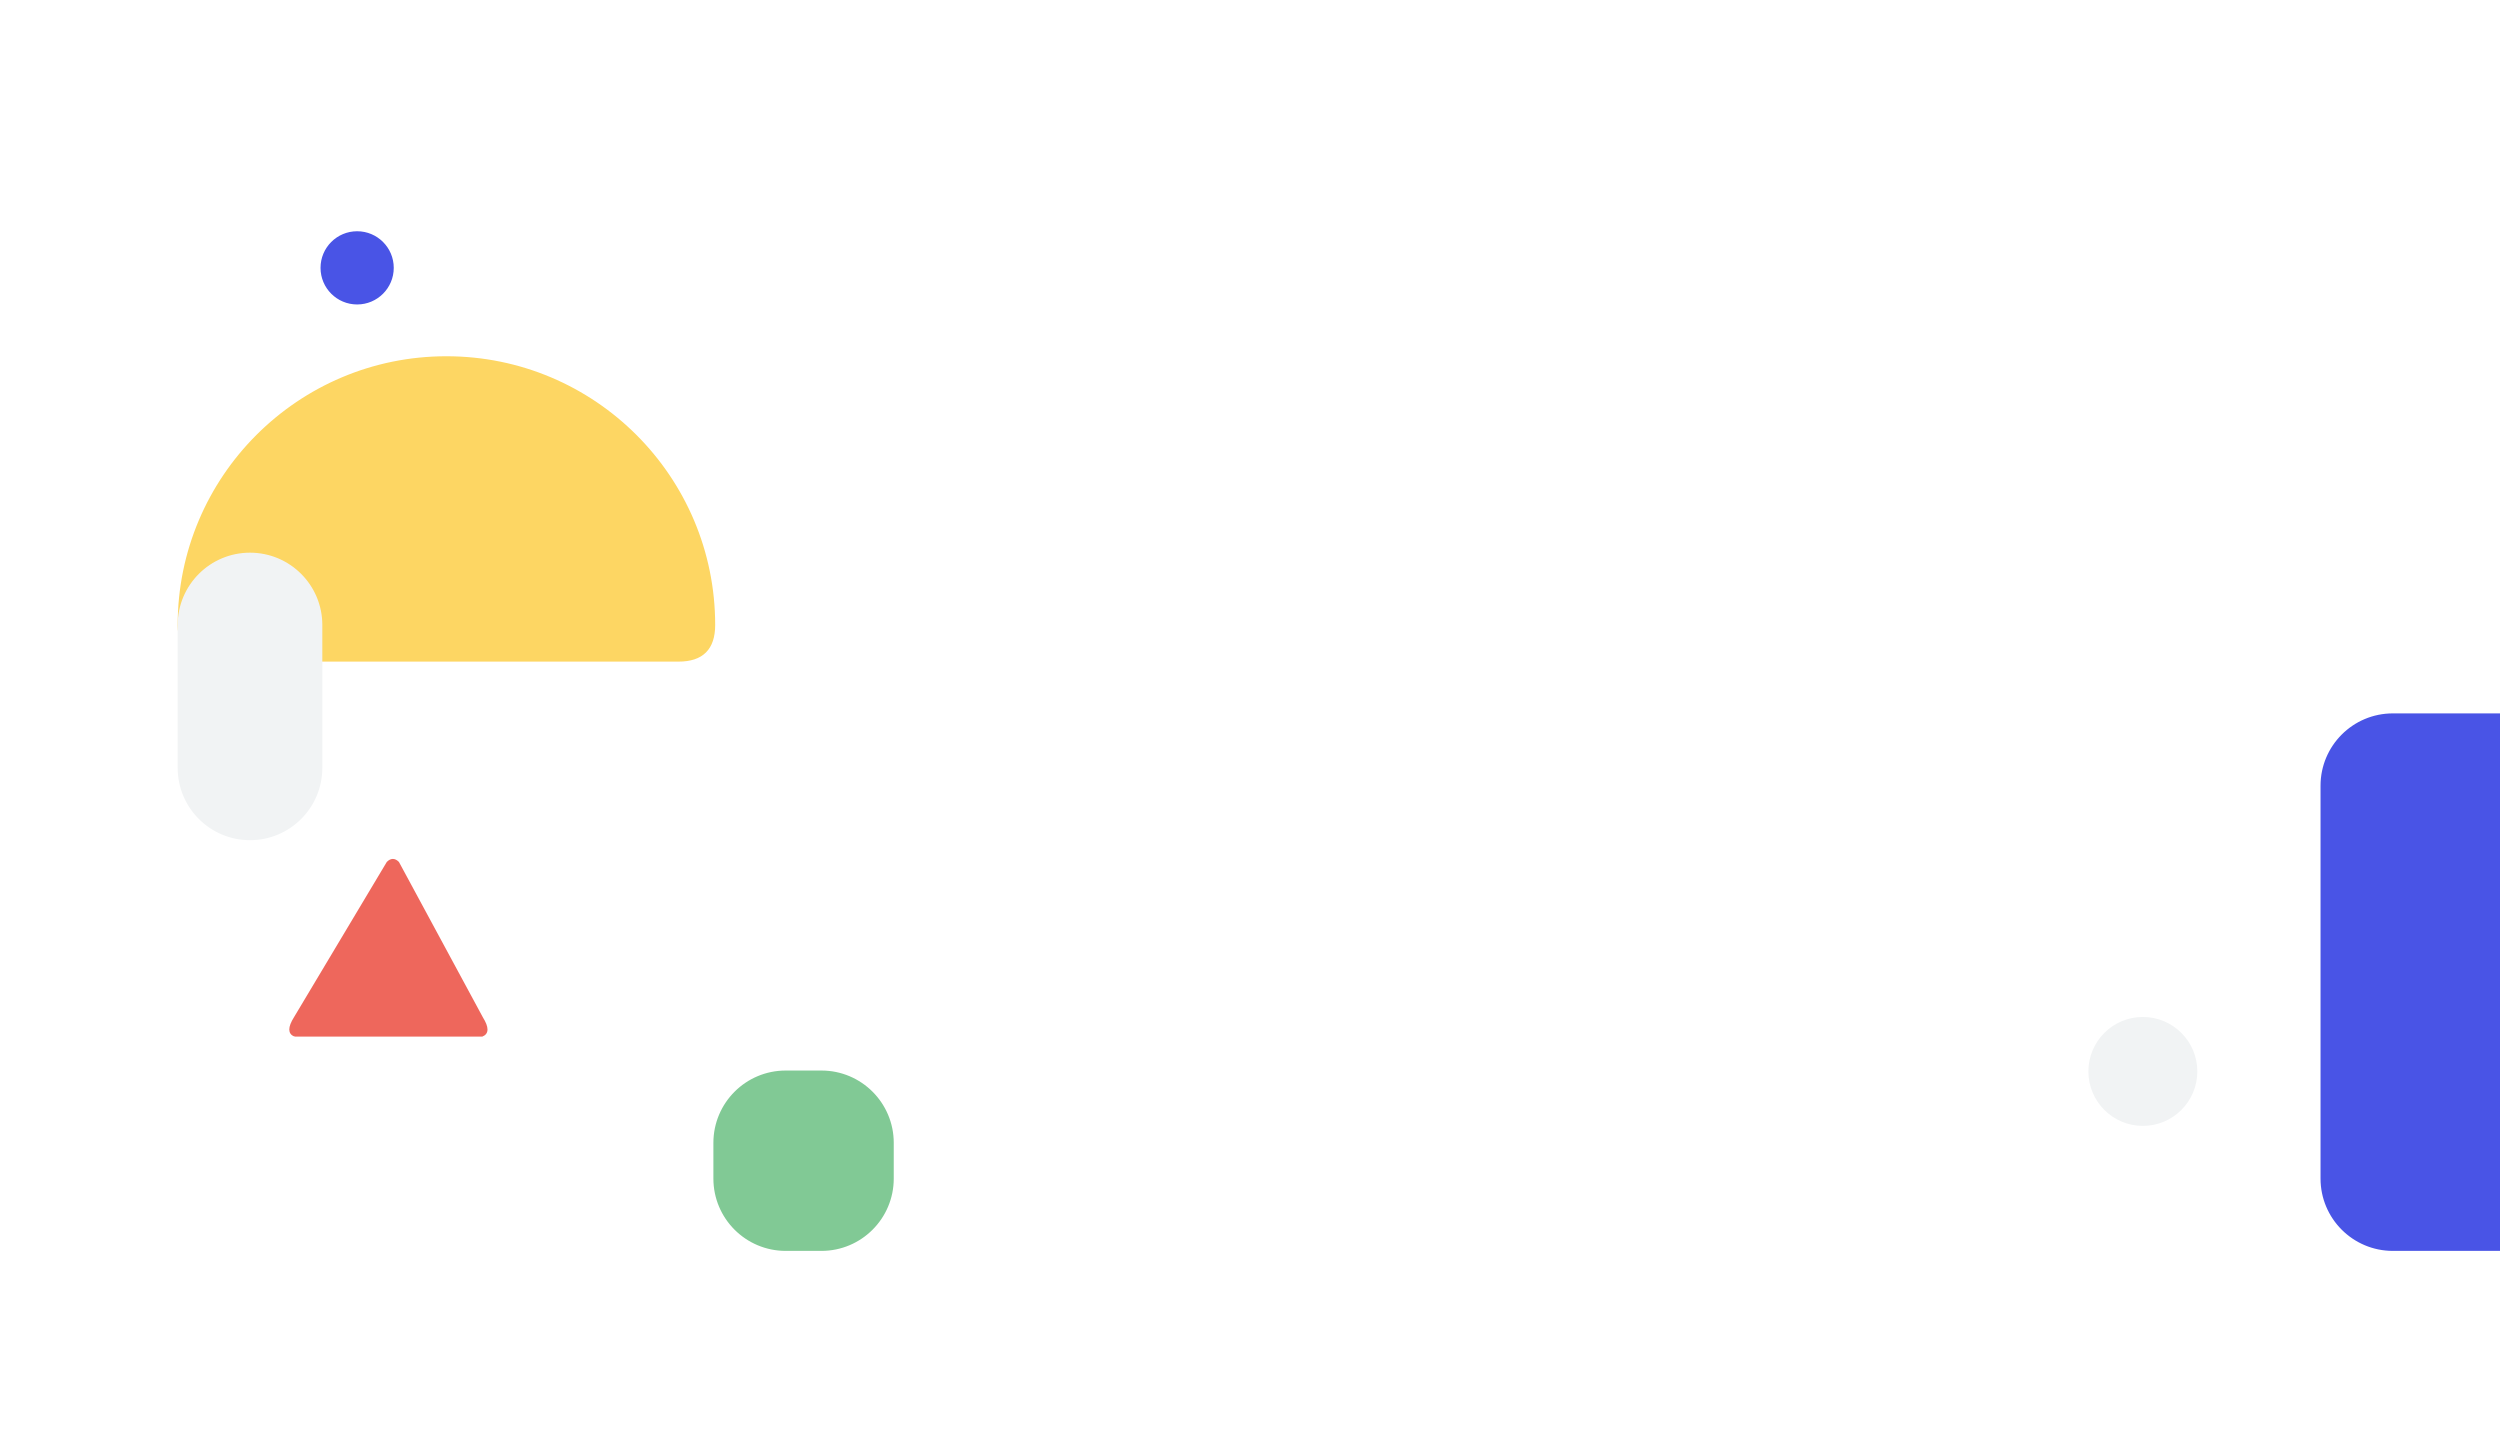
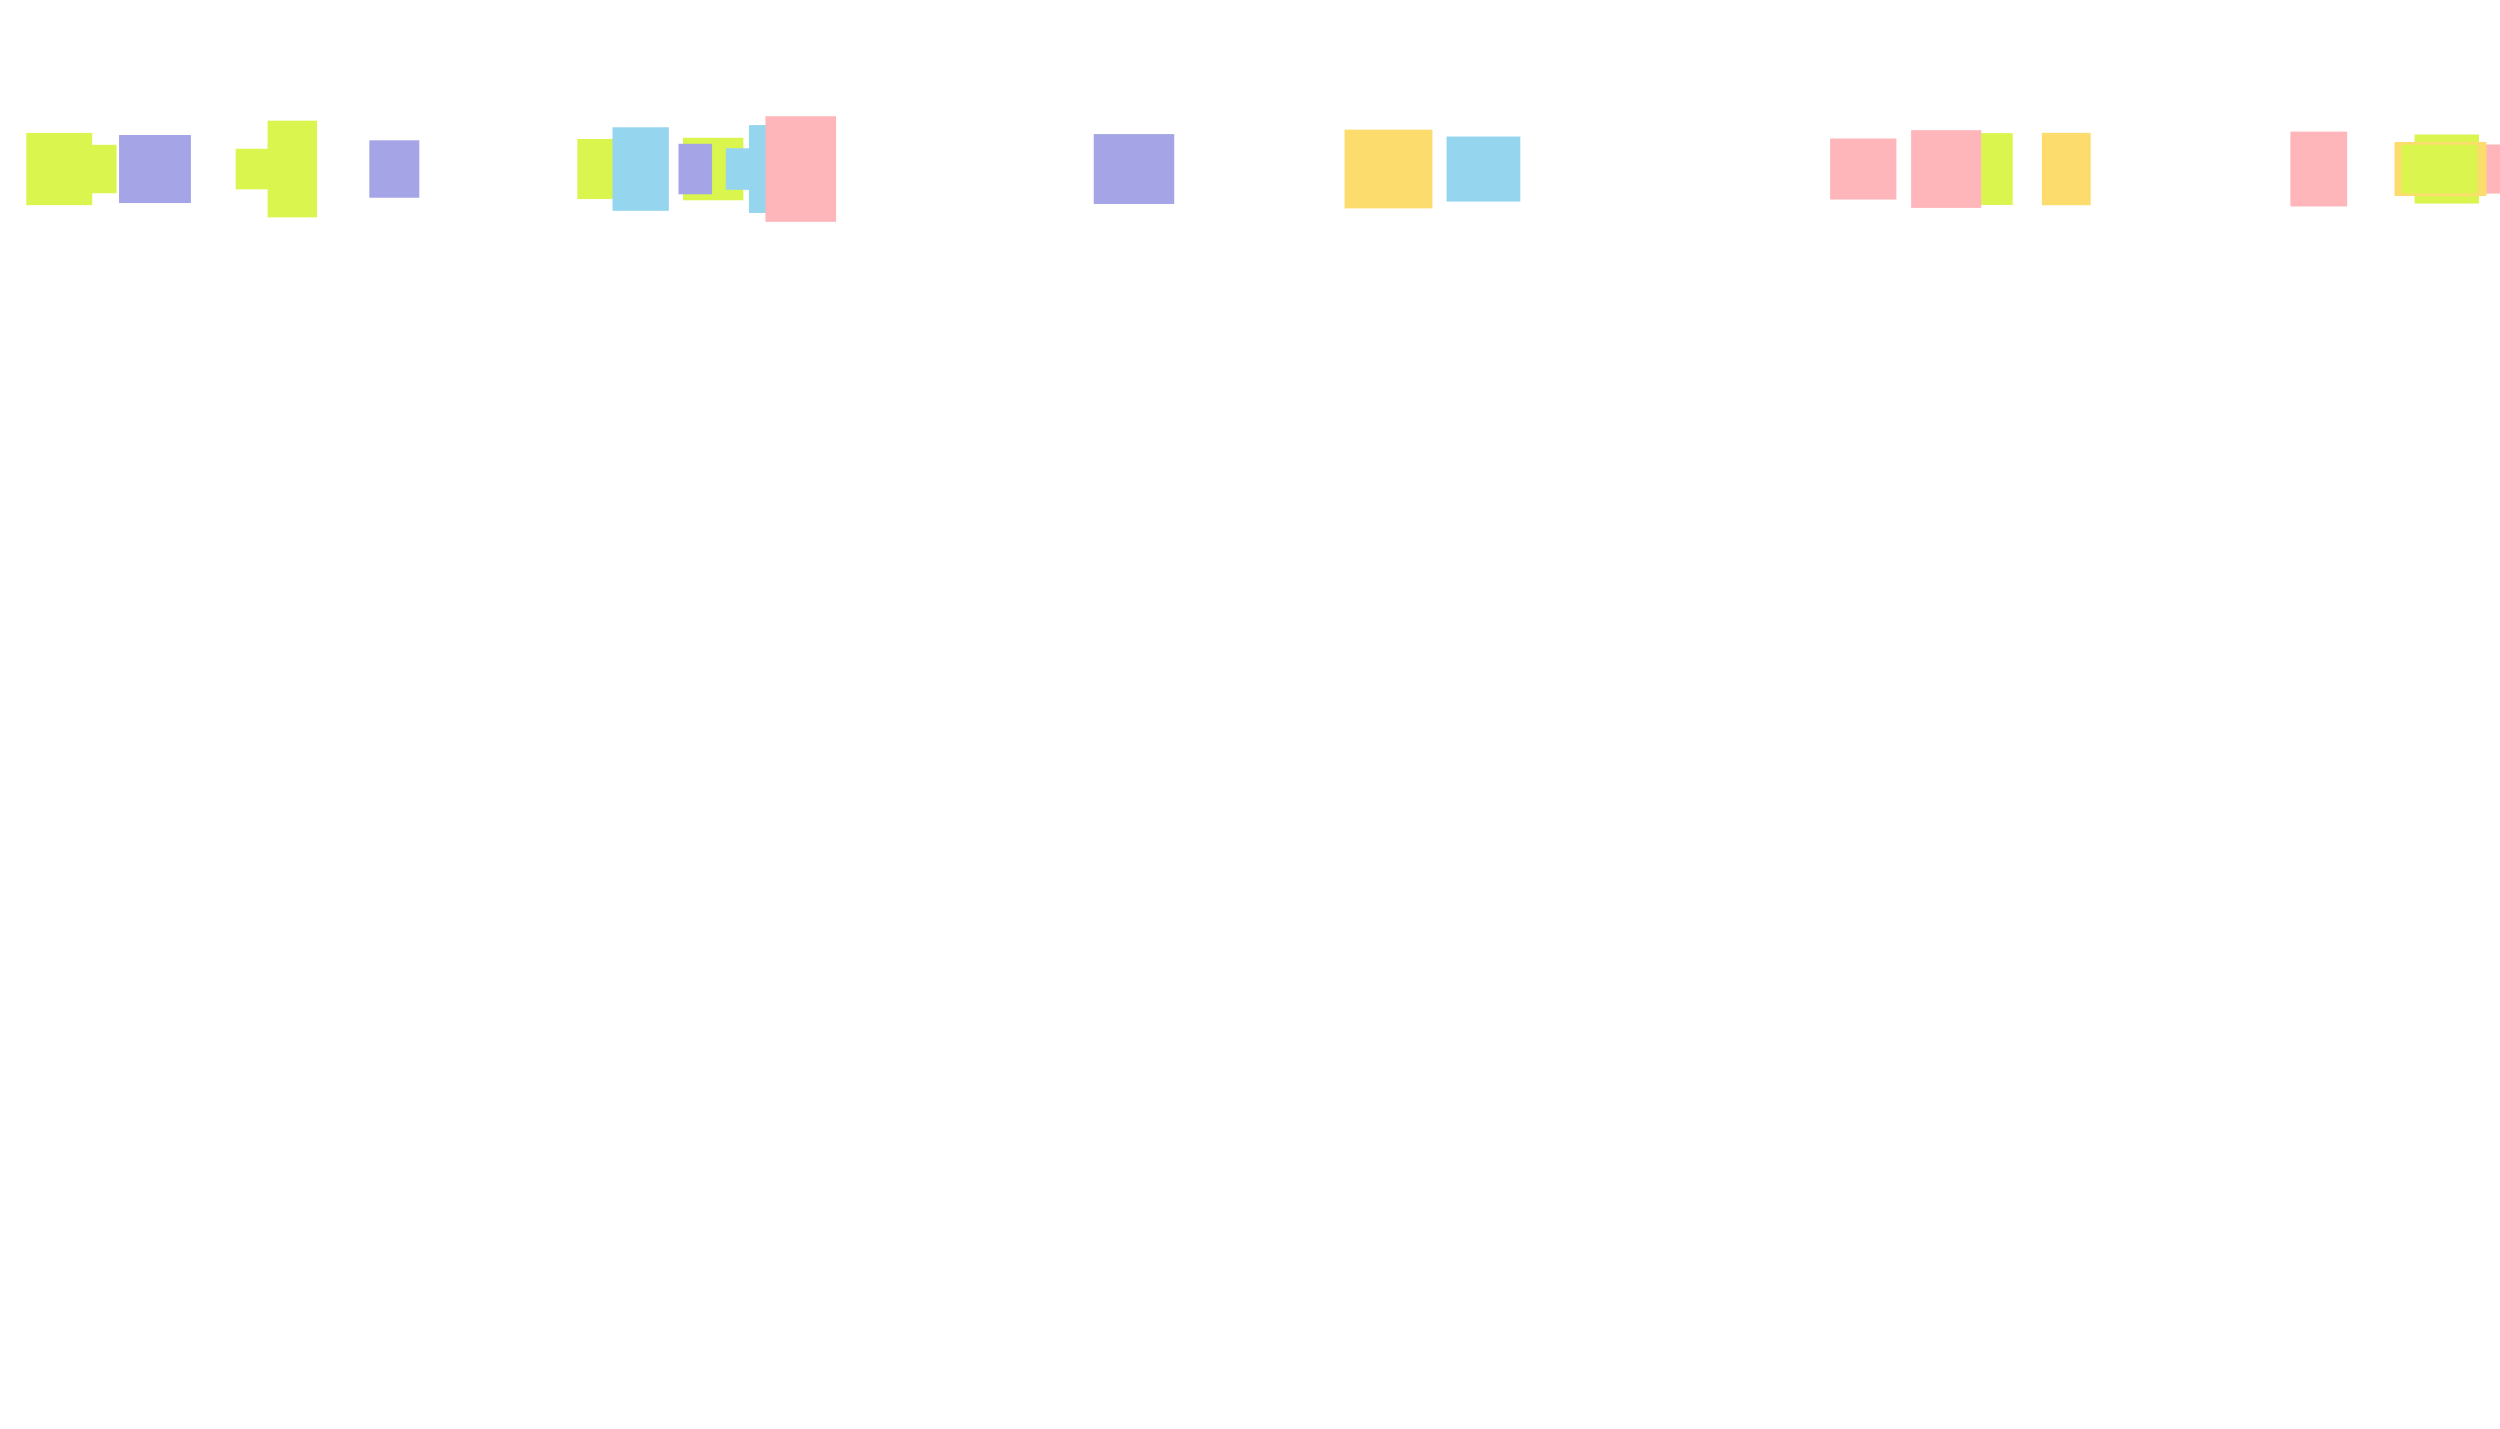
- <svg xmlns="http://www.w3.org/2000/svg" version="1.1" baseProfile="full" width="100%" height="100%" viewBox="0 0 1400 800">
-   <rect x="1300" y="400" rx="40" ry="40" width="300" height="300" stroke="#4954e6" fill="#4954e6">
-     <animateTransform attributeType="XML" attributeName="transform" begin="0s" dur="35s" type="rotate" from="0 1450 550" to="360 1450 550" repeatCount="indefinite" />
-   </rect>
-   <path d="M 100 350 A 150 150 0 1 1 400 350 Q400 370 380 370 L 250 370 L 120 370 Q100 370 100 350" stroke="rgb(253, 214, 99)" fill="rgb(253, 214, 99)">
-     <animateMotion path="M 800 -200 L 800 -300 L 800 -200" dur="20s" begin="0s" repeatCount="indefinite" />
-     <animateTransform attributeType="XML" attributeName="transform" begin="0s" dur="30s" type="rotate" values="0 210 530 ; -30 210 530 ; 0 210 530" keyTimes="0 ; 0.5 ; 1" repeatCount="indefinite" />
-   </path>
-   <circle cx="200" cy="150" r="20" stroke="#4954e6" fill="#4954e6">
-     <animateMotion path="M 0 0 L 40 20 Z" dur="5s" repeatCount="indefinite" />
-   </circle>
-   <path d="M 165 580 L 270 580 Q275 578 270 570 L 223 483 Q220 480 217 483 L 165 570 Q160 578 165 580" stroke="rgb(238, 103, 92)" fill="rgb(238, 103, 92)">
-     <animateTransform attributeType="XML" attributeName="transform" begin="0s" dur="35s" type="rotate" from="0 210 530" to="360 210 530" repeatCount="indefinite" />
-   </path>
-   <circle cx="1200" cy="600" r="30" stroke="rgb(241, 243, 244)" fill="rgb(241, 243, 244)">
-     <animateMotion path="M 0 0 L -20 40 Z" dur="9s" repeatCount="indefinite" />
-   </circle>
-   <path d="M 100 350 A 40 40 0 1 1 180 350 L 180 430 A 40 40 0 1 1 100 430 Z" stroke="rgb(241, 243, 244)" fill="rgb(241, 243, 244)">
-     <animateMotion path="M 140 390 L 180 360 L 140 390" dur="20s" begin="0s" repeatCount="indefinite" />
-     <animateTransform attributeType="XML" attributeName="transform" begin="0s" dur="30s" type="rotate" values="0 140 390; -60 140 390; 0 140 390" keyTimes="0 ; 0.5 ; 1" repeatCount="indefinite" />
-   </path>
-   <rect x="400" y="600" rx="40" ry="40" width="100" height="100" stroke="rgb(129, 201, 149)" fill="rgb(129, 201, 149)">
-     <animateTransform attributeType="XML" attributeName="transform" begin="0s" dur="35s" type="rotate" from="-30 550 750" to="330 550 750" repeatCount="indefinite" />
-   </rect>
+ <svg xmlns="http://www.w3.org/2000/svg" style="margin:auto;background:rgba(NaN, NaN, NaN, 0);display:block;z-index:1;position:relative" width="1400" height="800" preserveAspectRatio="xMidYMid" viewBox="0 0 1400 800">
+   <g transform="translate(700,400) scale(1,1) translate(-700,-400)">
+     <style type="text/css">
+   @keyframes ld-fall {
+     0%    { transform: translate(0,0px) rotate3d(1,1,1,0deg); }
+     16.6% { transform: translate(0,135.3333px) rotate3d(1,1,1,180deg); }
+     33.3% { transform: translate(0,270.6667px) rotate3d(1,1,1,360deg); }
+     50.0% { transform: translate(0,406px) rotate3d(1,1,1,540deg); }
+     66.6% { transform: translate(0,541.3333px) rotate3d(1,1,1,720deg); }
+     83.3% { transform: translate(0,676.6667px) rotate3d(1,1,1,900deg); }
+     100%  { transform: translate(0,812px) rotate3d(1,1,1,1080deg) ; }
+   }
+   .ld.ld-fall {
+     animation: ld-fall 8.333s linear infinite;
+   }
+   .ld.ld-fall2 {
+     animation: ld-fall 8.333s linear infinite;
+     animation-fill-mode: forwards;
+   }
+ </style>
+     <g transform="translate(0 94.65439)">
+       <g transform="translate(1107.148 0)">
+         <g class="ld ld-fall2" style="animation-delay:-2.273s;animation-duration:8.333s">
+           <rect x="-3.679" y="-3.708" width="7.357" height="7.416" style="transform:scale(5.425304)" fill="#daf54e" />
+         </g>
+       </g>
+       <g transform="translate(1157.118 0)">
+         <g class="ld ld-fall2" style="animation-delay:-5.16s;animation-duration:8.333s">
+           <rect x="-4.038" y="-5.981" width="8.075" height="11.963" style="transform:scale(3.388109)" fill="#fddc6e" />
+         </g>
+       </g>
+       <g transform="translate(335.6718 0)">
+         <g class="ld ld-fall2" style="animation-delay:-4.079s;animation-duration:4.167s">
+           <rect x="-3.446" y="-4.69" width="6.891" height="9.379" style="transform:scale(3.586878)" fill="#daf54e" />
+         </g>
+       </g>
+       <g transform="translate(399.3737 0)">
+         <g class="ld ld-fall2" style="animation-delay:-3.714s;animation-duration:8.333s">
+           <rect x="-4.662" y="-4.821" width="9.324" height="9.642" style="transform:scale(3.630833)" fill="#daf54e" />
+         </g>
+       </g>
+       <g transform="translate(1043.414 0)">
+         <g class="ld ld-fall2" style="animation-delay:-1.756s;animation-duration:8.333s">
+           <rect x="-5.75" y="-5.297" width="11.5" height="10.594" style="transform:scale(3.227716)" fill="#ffb6bb" />
+         </g>
+       </g>
+       <g transform="translate(777.5499 0)">
+         <g class="ld ld-fall2" style="animation-delay:-1.104s;animation-duration:4.167s">
+           <rect x="-4.738" y="-4.244" width="9.476" height="8.489" style="transform:scale(5.193182)" fill="#fddc6e" />
+         </g>
+       </g>
+       <g transform="translate(419.2029 0)">
+         <g class="ld ld-fall2" style="animation-delay:-7.069s;animation-duration:8.333s">
+           <rect x="-4.225" y="-3.855" width="8.45" height="7.71" style="transform:scale(3.019991)" fill="#95d5ee" />
+         </g>
+       </g>
+       <g transform="translate(1089.835 0)">
+         <g class="ld ld-fall2" style="animation-delay:-1.815s;animation-duration:8.333s">
+           <rect x="-3.609" y="-4.006" width="7.218" height="8.013" style="transform:scale(5.433266)" fill="#ffb6bb" />
+         </g>
+       </g>
+       <g transform="translate(163.6763 0)">
+         <g class="ld ld-fall2" style="animation-delay:-0.485s;animation-duration:8.333s">
+           <rect x="-3.026" y="-5.918" width="6.052" height="11.836" style="transform:scale(4.575686)" fill="#daf54e" />
+         </g>
+       </g>
+       <g transform="translate(830.7225 0)">
+         <g class="ld ld-fall2" style="animation-delay:-2.645s;animation-duration:4.167s">
+           <rect x="-3.792" y="-3.343" width="7.583" height="6.687" style="transform:scale(5.445557)" fill="#95d5ee" />
+         </g>
+       </g>
+       <g transform="translate(53.61688 0)">
+         <g class="ld ld-fall2" style="animation-delay:-1.229s;animation-duration:4.167s">
+           <rect x="-3.73" y="-4.326" width="7.461" height="8.652" style="transform:scale(3.135143)" fill="#daf54e" />
+         </g>
+       </g>
+       <g transform="translate(635.0326 0)">
+         <g class="ld ld-fall2" style="animation-delay:-2.528s;animation-duration:4.167s">
+           <rect x="-5.371" y="-4.662" width="10.741" height="9.325" style="transform:scale(4.195871)" fill="#a4a4e7" />
+         </g>
+       </g>
+       <g transform="translate(389.3521 0)">
+         <g class="ld ld-fall2" style="animation-delay:-3.071s;animation-duration:4.167s">
+           <rect x="-3.068" y="-4.614" width="6.136" height="9.228" style="transform:scale(3.062541)" fill="#a4a4e7" />
+         </g>
+       </g>
+       <g transform="translate(1399.109 0)">
+         <g class="ld ld-fall2" style="animation-delay:-7.504s;animation-duration:8.333s">
+           <rect x="-5.062" y="-3.349" width="10.125" height="6.699" style="transform:scale(4.105868)" fill="#ffb6bb" />
+         </g>
+       </g>
+       <g transform="translate(151.751 0)">
+         <g class="ld ld-fall2" style="animation-delay:-0.325s;animation-duration:4.167s">
+           <rect x="-5.941" y="-3.413" width="11.881" height="6.826" style="transform:scale(3.328618)" fill="#daf54e" />
+         </g>
+       </g>
+       <g transform="translate(220.8272 0)">
+         <g class="ld ld-fall2" style="animation-delay:-7.99s;animation-duration:8.333s">
+           <rect x="-4.317" y="-4.956" width="8.634" height="9.912" style="transform:scale(3.242943)" fill="#a4a4e7" />
+         </g>
+       </g>
+       <g transform="translate(1370.201 0)">
+         <g class="ld ld-fall2" style="animation-delay:-3.756s;animation-duration:4.167s">
+           <rect x="-3.74" y="-4.006" width="7.48" height="8.012" style="transform:scale(4.822783)" fill="#daf54e" />
+         </g>
+       </g>
+       <g transform="translate(1298.519 0)">
+         <g class="ld ld-fall2" style="animation-delay:-0.911s;animation-duration:4.167s">
+           <rect x="-3.034" y="-3.997" width="6.067" height="7.994" style="transform:scale(5.239146)" fill="#ffb6bb" />
+         </g>
+       </g>
+       <g transform="translate(437.5028 0)">
+         <g class="ld ld-fall2" style="animation-delay:-2.832s;animation-duration:4.167s">
+           <rect x="-4.338" y="-5.906" width="8.676" height="11.813" style="transform:scale(4.166607)" fill="#95d5ee" />
+         </g>
+       </g>
+       <g transform="translate(448.4322 0)">
+         <g class="ld ld-fall2" style="animation-delay:-3.227s;animation-duration:4.167s">
+           <rect x="-3.425" y="-5.121" width="6.85" height="10.243" style="transform:scale(5.773521)" fill="#ffb6bb" />
+         </g>
+       </g>
+       <g transform="translate(1366.662 0)">
+         <g class="ld ld-fall2" style="animation-delay:-2.487s;animation-duration:4.167s">
+           <rect x="-5.354" y="-3.149" width="10.708" height="6.297" style="transform:scale(4.808997)" fill="#fddc6e" />
+         </g>
+       </g>
+       <g transform="translate(86.77649 0)">
+         <g class="ld ld-fall2" style="animation-delay:-6.597s;animation-duration:8.333s">
+           <rect x="-3.765" y="-3.564" width="7.53" height="7.128" style="transform:scale(5.34348)" fill="#a4a4e7" />
+         </g>
+       </g>
+       <g transform="translate(33.19246 0)">
+         <g class="ld ld-fall2" style="animation-delay:-3.297s;animation-duration:4.167s">
+           <rect x="-4.11" y="-4.505" width="8.22" height="9.01" style="transform:scale(4.489915)" fill="#daf54e" />
+         </g>
+       </g>
+       <g transform="translate(358.7803 0)">
+         <g class="ld ld-fall2" style="animation-delay:-1.093s;animation-duration:4.167s">
+           <rect x="-3.369" y="-4.992" width="6.738" height="9.984" style="transform:scale(4.684917)" fill="#95d5ee" />
+         </g>
+       </g>
+       <g transform="translate(1366.132 0)">
+         <g class="ld ld-fall2" style="animation-delay:-2.588s;animation-duration:4.167s">
+           <rect x="-4.835" y="-3.107" width="9.67" height="6.214" style="transform:scale(4.393307)" fill="#daf54e" />
+         </g>
+       </g>
+     </g>
+     <g transform="translate(0 -717.3456)">
+       <g transform="translate(1107.148 0)">
+         <g class="ld ld-fall" style="animation-delay:-2.273s;animation-duration:8.333s">
+           <rect x="-3.679" y="-3.708" width="7.357" height="7.416" style="transform:scale(5.425304)" fill="#daf54e" />
+         </g>
+       </g>
+       <g transform="translate(1157.118 0)">
+         <g class="ld ld-fall" style="animation-delay:-5.16s;animation-duration:8.333s">
+           <rect x="-4.038" y="-5.981" width="8.075" height="11.963" style="transform:scale(3.388109)" fill="#fddc6e" />
+         </g>
+       </g>
+       <g transform="translate(335.6718 0)">
+         <g class="ld ld-fall" style="animation-delay:-4.079s;animation-duration:4.167s">
+           <rect x="-3.446" y="-4.69" width="6.891" height="9.379" style="transform:scale(3.586878)" fill="#daf54e" />
+         </g>
+       </g>
+       <g transform="translate(399.3737 0)">
+         <g class="ld ld-fall" style="animation-delay:-3.714s;animation-duration:8.333s">
+           <rect x="-4.662" y="-4.821" width="9.324" height="9.642" style="transform:scale(3.630833)" fill="#daf54e" />
+         </g>
+       </g>
+       <g transform="translate(1043.414 0)">
+         <g class="ld ld-fall" style="animation-delay:-1.756s;animation-duration:8.333s">
+           <rect x="-5.75" y="-5.297" width="11.5" height="10.594" style="transform:scale(3.227716)" fill="#ffb6bb" />
+         </g>
+       </g>
+       <g transform="translate(777.5499 0)">
+         <g class="ld ld-fall" style="animation-delay:-1.104s;animation-duration:4.167s">
+           <rect x="-4.738" y="-4.244" width="9.476" height="8.489" style="transform:scale(5.193182)" fill="#fddc6e" />
+         </g>
+       </g>
+       <g transform="translate(419.2029 0)">
+         <g class="ld ld-fall" style="animation-delay:-7.069s;animation-duration:8.333s">
+           <rect x="-4.225" y="-3.855" width="8.45" height="7.71" style="transform:scale(3.019991)" fill="#95d5ee" />
+         </g>
+       </g>
+       <g transform="translate(1089.835 0)">
+         <g class="ld ld-fall" style="animation-delay:-1.815s;animation-duration:8.333s">
+           <rect x="-3.609" y="-4.006" width="7.218" height="8.013" style="transform:scale(5.433266)" fill="#ffb6bb" />
+         </g>
+       </g>
+       <g transform="translate(163.6763 0)">
+         <g class="ld ld-fall" style="animation-delay:-0.485s;animation-duration:8.333s">
+           <rect x="-3.026" y="-5.918" width="6.052" height="11.836" style="transform:scale(4.575686)" fill="#daf54e" />
+         </g>
+       </g>
+       <g transform="translate(830.7225 0)">
+         <g class="ld ld-fall" style="animation-delay:-2.645s;animation-duration:4.167s">
+           <rect x="-3.792" y="-3.343" width="7.583" height="6.687" style="transform:scale(5.445557)" fill="#95d5ee" />
+         </g>
+       </g>
+       <g transform="translate(53.61688 0)">
+         <g class="ld ld-fall" style="animation-delay:-1.229s;animation-duration:4.167s">
+           <rect x="-3.73" y="-4.326" width="7.461" height="8.652" style="transform:scale(3.135143)" fill="#daf54e" />
+         </g>
+       </g>
+       <g transform="translate(635.0326 0)">
+         <g class="ld ld-fall" style="animation-delay:-2.528s;animation-duration:4.167s">
+           <rect x="-5.371" y="-4.662" width="10.741" height="9.325" style="transform:scale(4.195871)" fill="#a4a4e7" />
+         </g>
+       </g>
+       <g transform="translate(389.3521 0)">
+         <g class="ld ld-fall" style="animation-delay:-3.071s;animation-duration:4.167s">
+           <rect x="-3.068" y="-4.614" width="6.136" height="9.228" style="transform:scale(3.062541)" fill="#a4a4e7" />
+         </g>
+       </g>
+       <g transform="translate(1399.109 0)">
+         <g class="ld ld-fall" style="animation-delay:-7.504s;animation-duration:8.333s">
+           <rect x="-5.062" y="-3.349" width="10.125" height="6.699" style="transform:scale(4.105868)" fill="#ffb6bb" />
+         </g>
+       </g>
+       <g transform="translate(151.751 0)">
+         <g class="ld ld-fall" style="animation-delay:-0.325s;animation-duration:4.167s">
+           <rect x="-5.941" y="-3.413" width="11.881" height="6.826" style="transform:scale(3.328618)" fill="#daf54e" />
+         </g>
+       </g>
+       <g transform="translate(220.8272 0)">
+         <g class="ld ld-fall" style="animation-delay:-7.99s;animation-duration:8.333s">
+           <rect x="-4.317" y="-4.956" width="8.634" height="9.912" style="transform:scale(3.242943)" fill="#a4a4e7" />
+         </g>
+       </g>
+       <g transform="translate(1370.201 0)">
+         <g class="ld ld-fall" style="animation-delay:-3.756s;animation-duration:4.167s">
+           <rect x="-3.74" y="-4.006" width="7.48" height="8.012" style="transform:scale(4.822783)" fill="#daf54e" />
+         </g>
+       </g>
+       <g transform="translate(1298.519 0)">
+         <g class="ld ld-fall" style="animation-delay:-0.911s;animation-duration:4.167s">
+           <rect x="-3.034" y="-3.997" width="6.067" height="7.994" style="transform:scale(5.239146)" fill="#ffb6bb" />
+         </g>
+       </g>
+       <g transform="translate(437.5028 0)">
+         <g class="ld ld-fall" style="animation-delay:-2.832s;animation-duration:4.167s">
+           <rect x="-4.338" y="-5.906" width="8.676" height="11.813" style="transform:scale(4.166607)" fill="#95d5ee" />
+         </g>
+       </g>
+       <g transform="translate(448.4322 0)">
+         <g class="ld ld-fall" style="animation-delay:-3.227s;animation-duration:4.167s">
+           <rect x="-3.425" y="-5.121" width="6.85" height="10.243" style="transform:scale(5.773521)" fill="#ffb6bb" />
+         </g>
+       </g>
+       <g transform="translate(1366.662 0)">
+         <g class="ld ld-fall" style="animation-delay:-2.487s;animation-duration:4.167s">
+           <rect x="-5.354" y="-3.149" width="10.708" height="6.297" style="transform:scale(4.808997)" fill="#fddc6e" />
+         </g>
+       </g>
+       <g transform="translate(86.77649 0)">
+         <g class="ld ld-fall" style="animation-delay:-6.597s;animation-duration:8.333s">
+           <rect x="-3.765" y="-3.564" width="7.53" height="7.128" style="transform:scale(5.34348)" fill="#a4a4e7" />
+         </g>
+       </g>
+       <g transform="translate(33.19246 0)">
+         <g class="ld ld-fall" style="animation-delay:-3.297s;animation-duration:4.167s">
+           <rect x="-4.11" y="-4.505" width="8.22" height="9.01" style="transform:scale(4.489915)" fill="#daf54e" />
+         </g>
+       </g>
+       <g transform="translate(358.7803 0)">
+         <g class="ld ld-fall" style="animation-delay:-1.093s;animation-duration:4.167s">
+           <rect x="-3.369" y="-4.992" width="6.738" height="9.984" style="transform:scale(4.684917)" fill="#95d5ee" />
+         </g>
+       </g>
+       <g transform="translate(1366.132 0)">
+         <g class="ld ld-fall" style="animation-delay:-2.588s;animation-duration:4.167s">
+           <rect x="-4.835" y="-3.107" width="9.67" height="6.214" style="transform:scale(4.393307)" fill="#daf54e" />
+         </g>
+       </g>
+     </g>
+   </g>
</svg>
